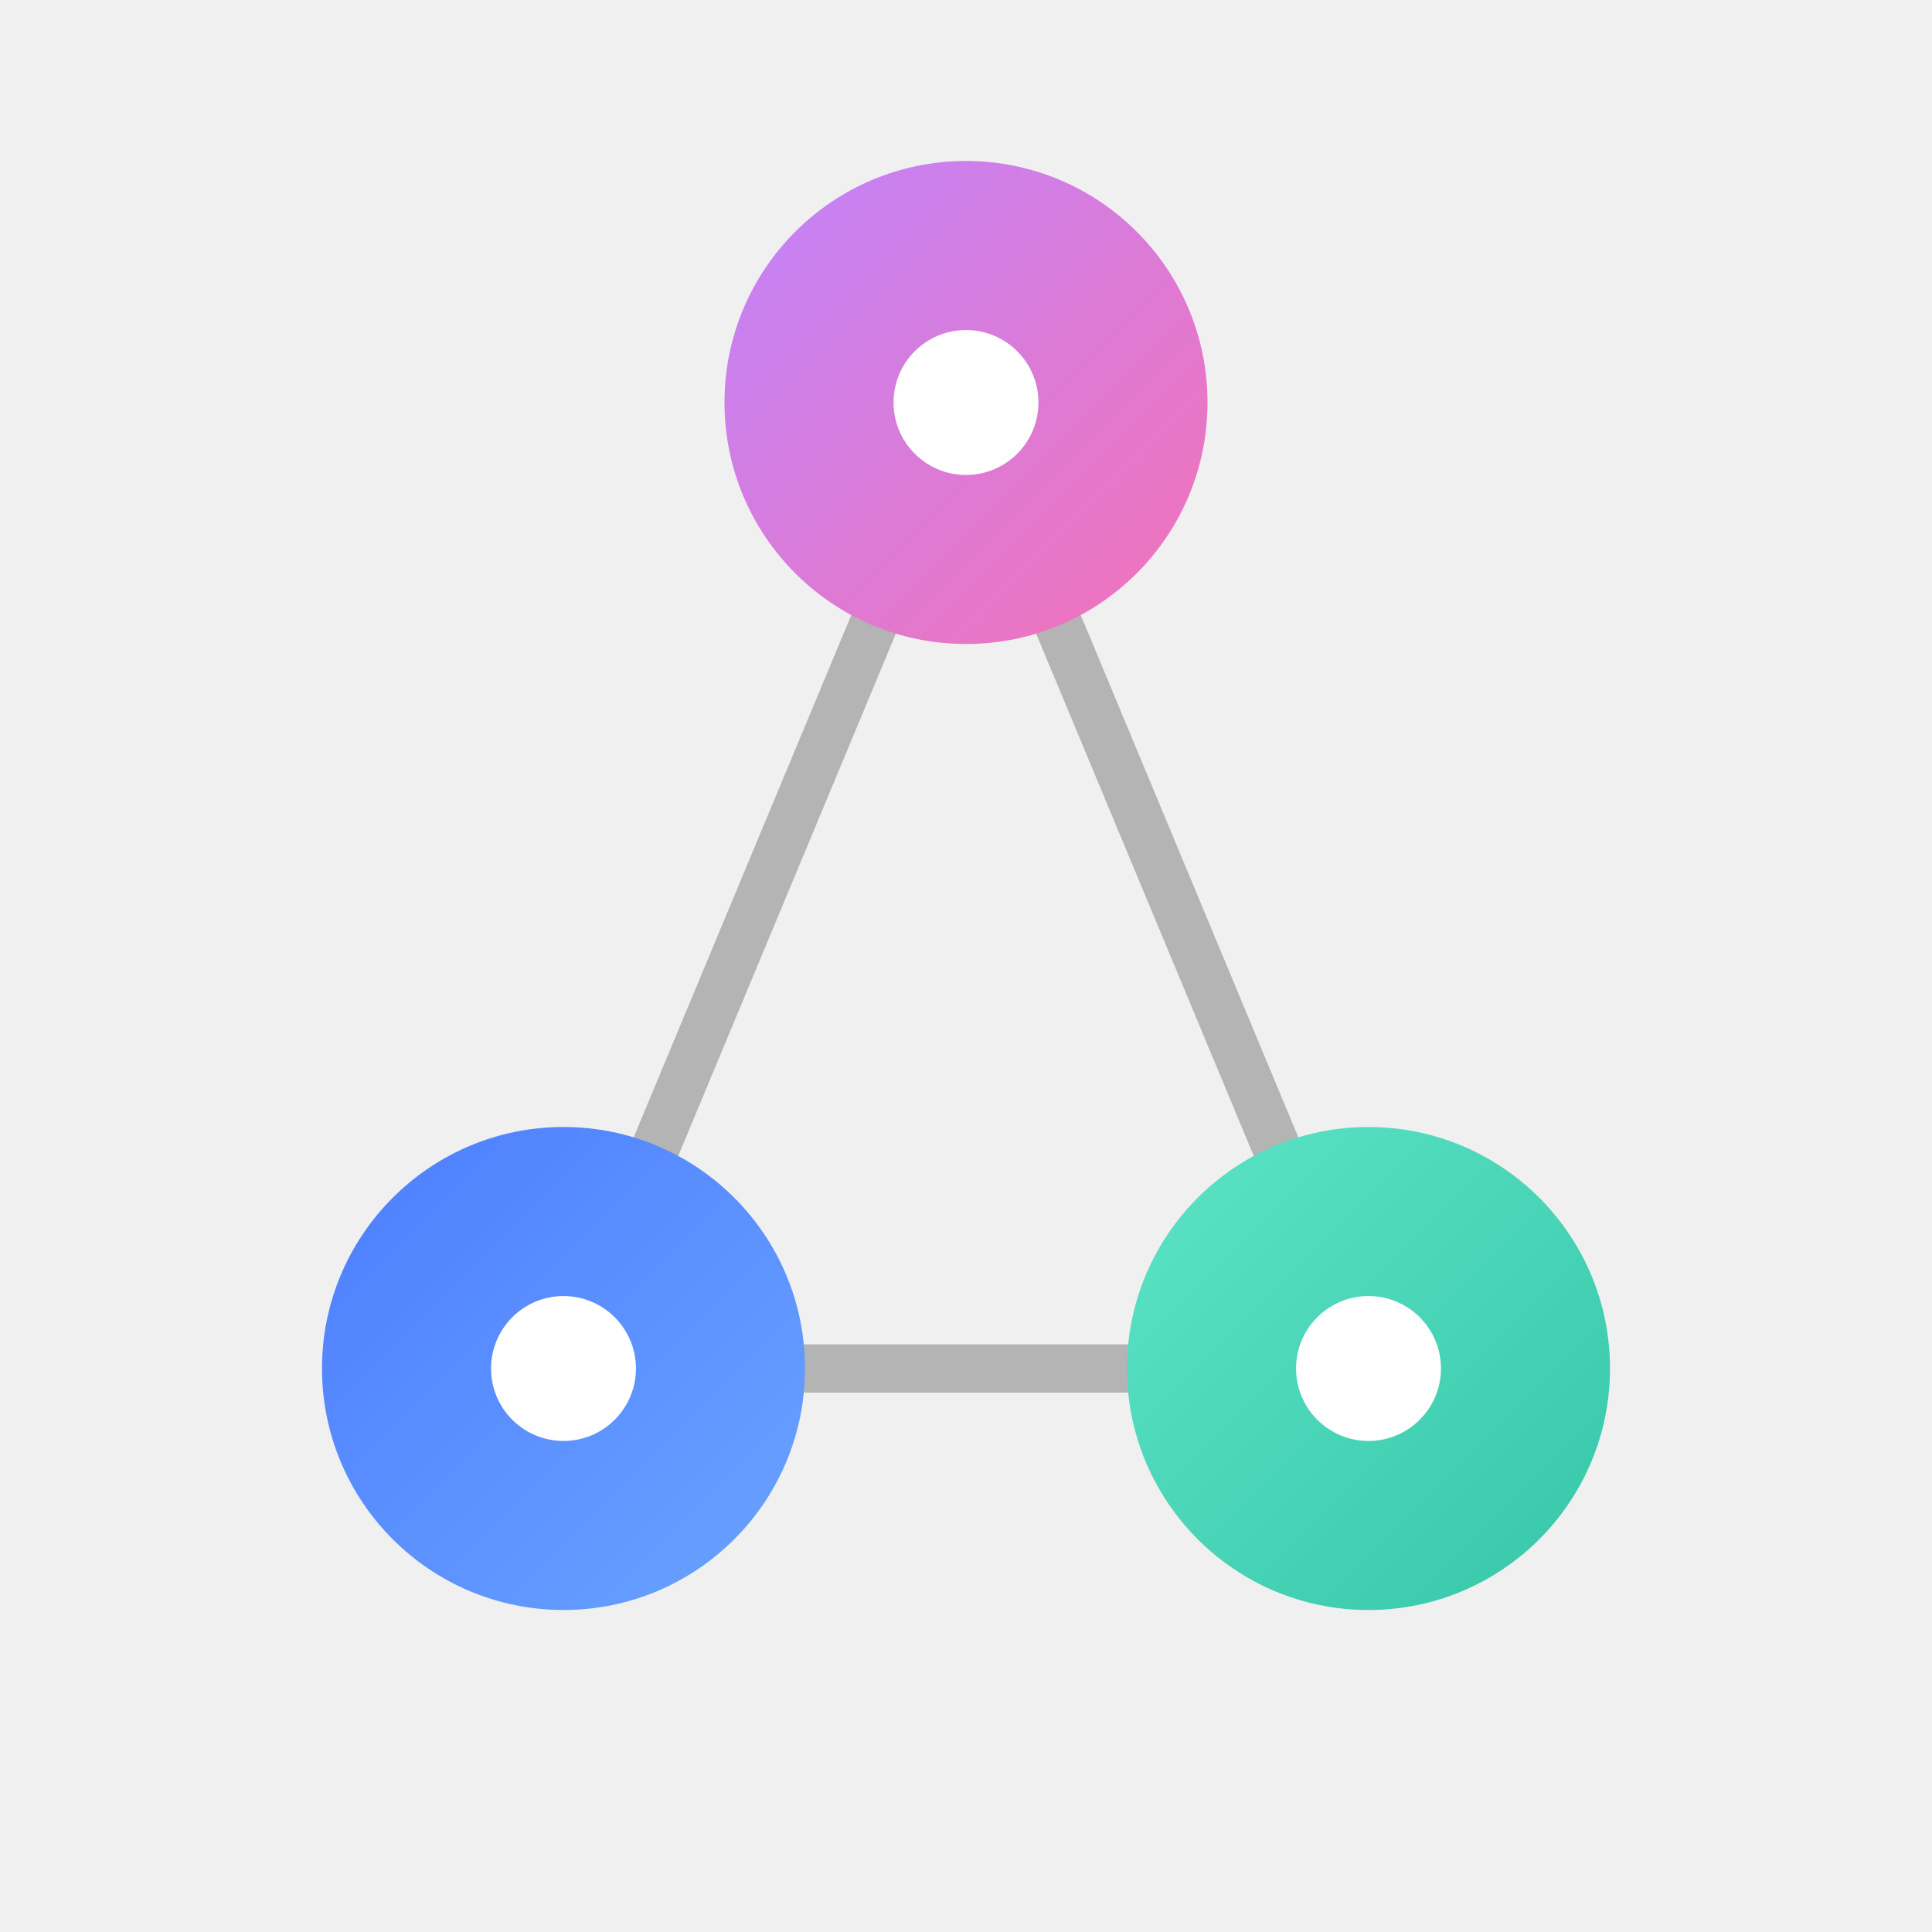
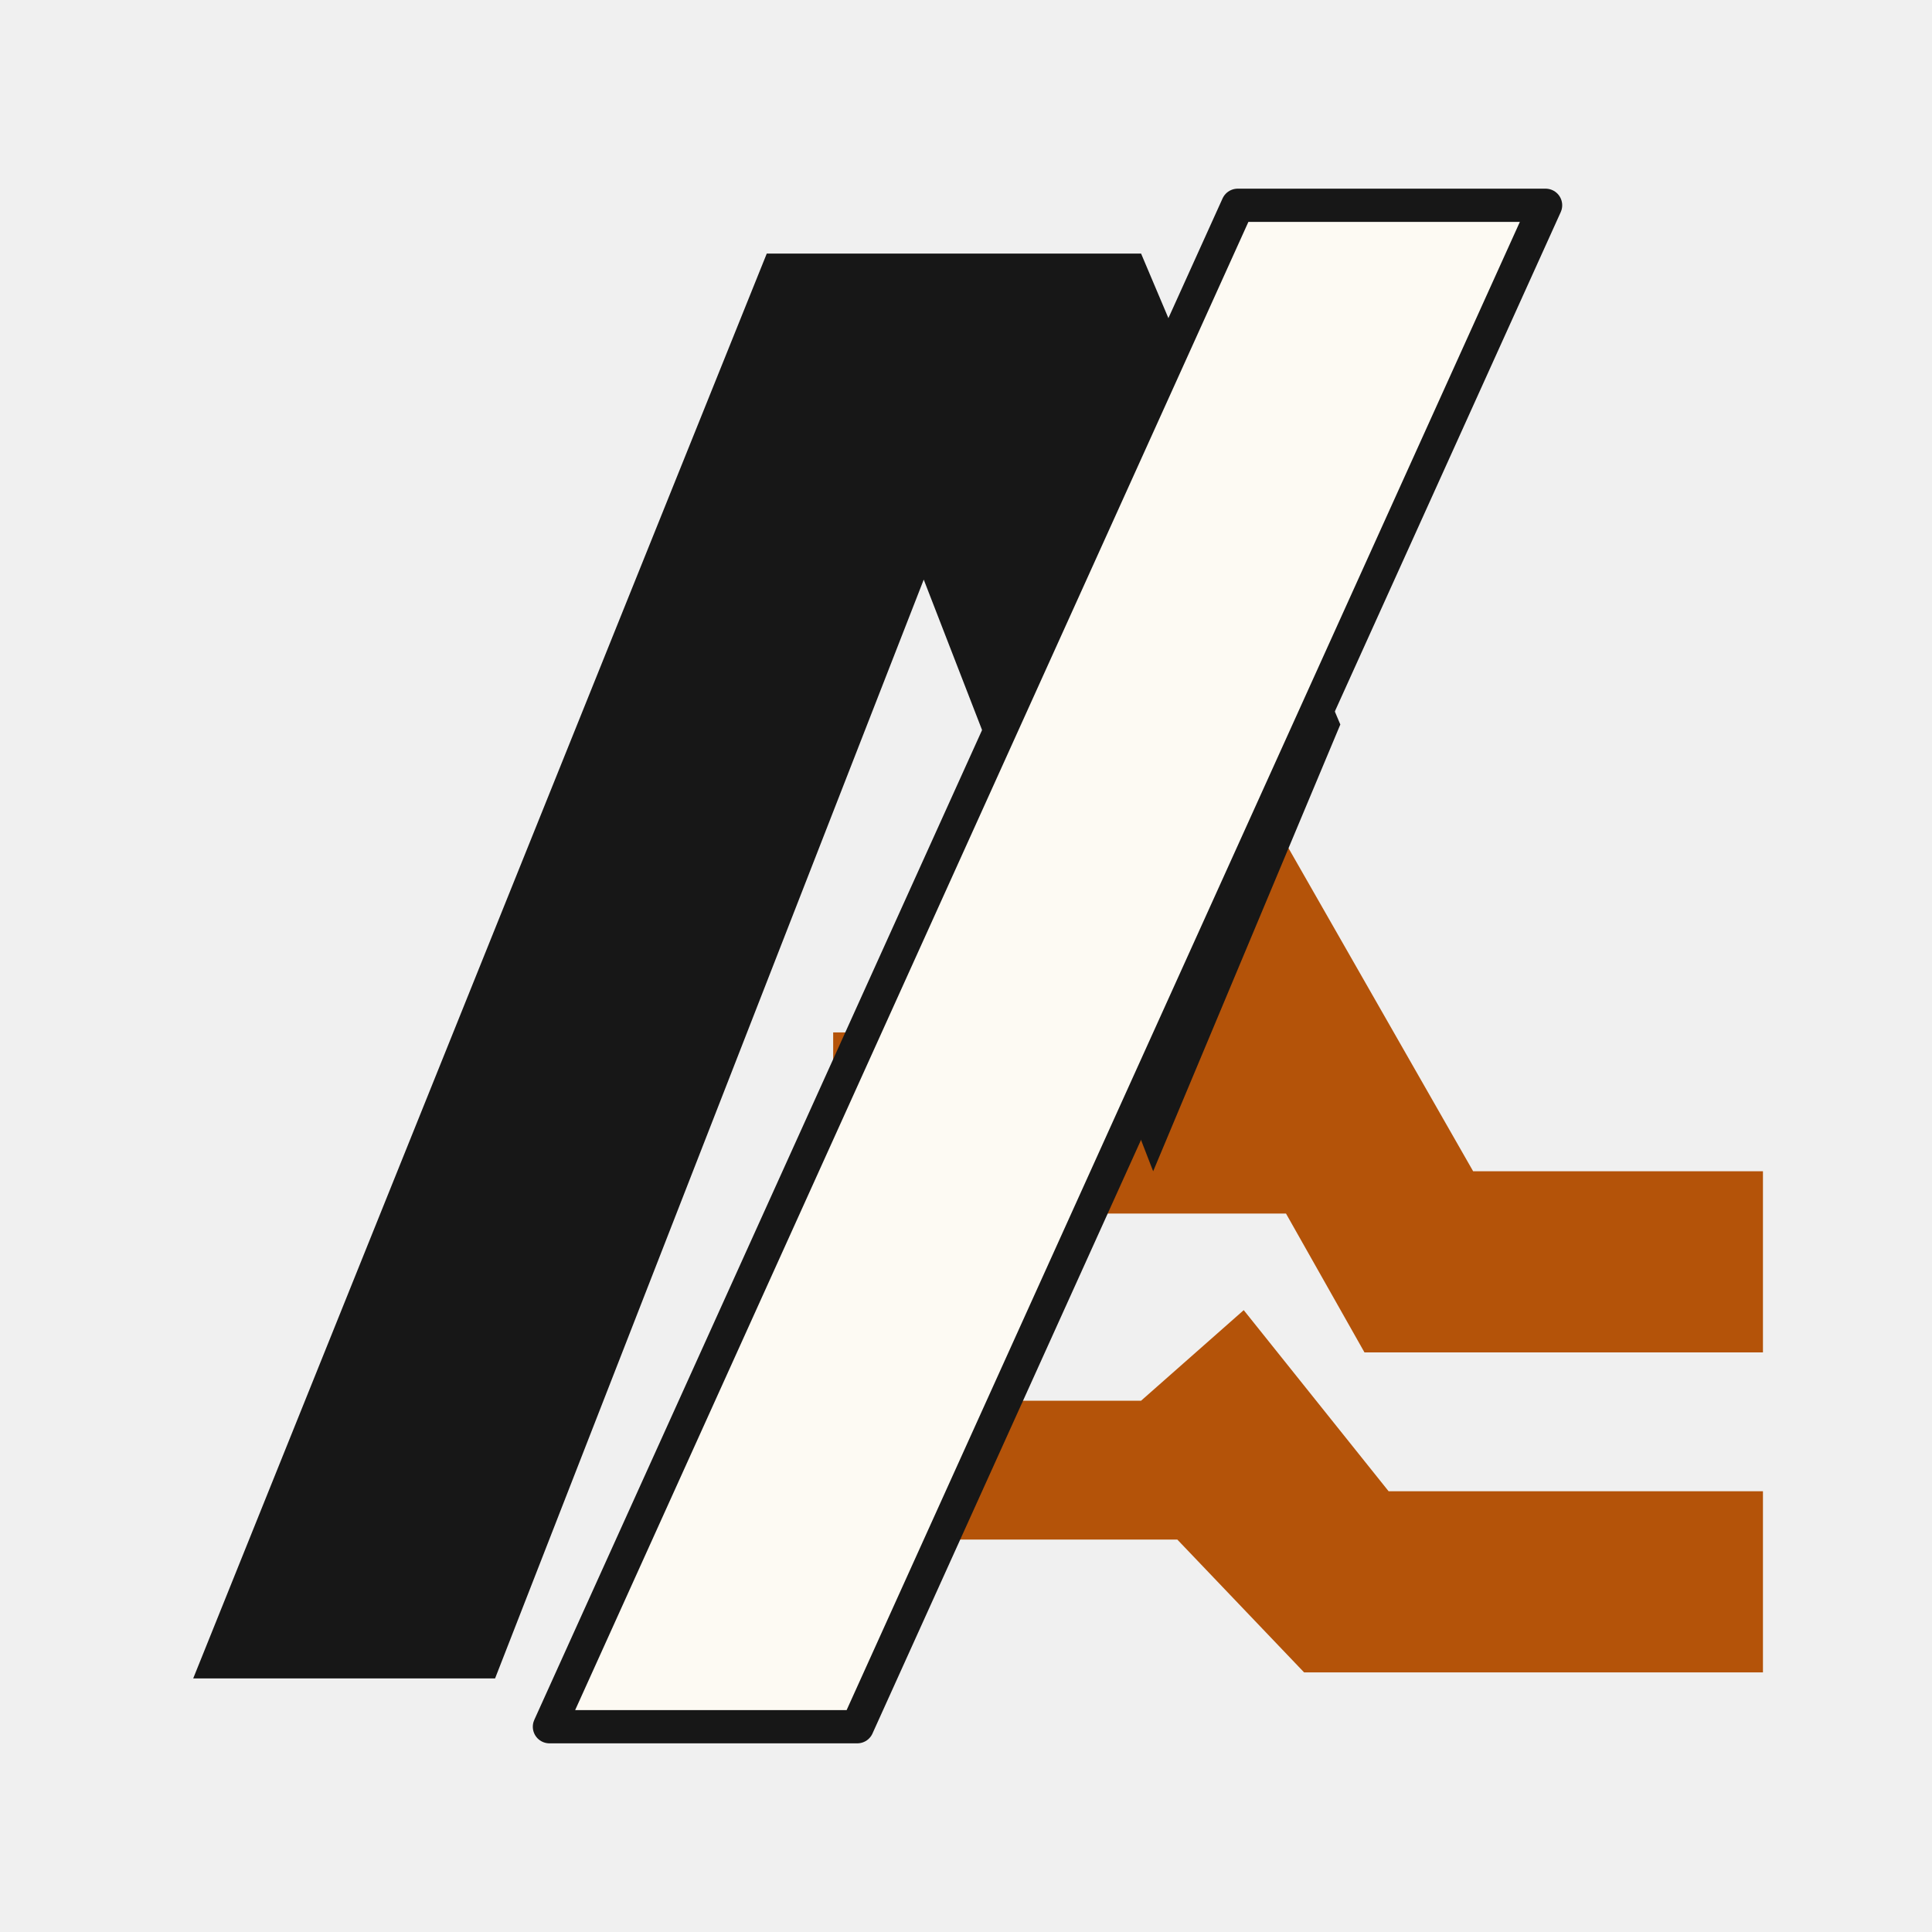
- <svg xmlns="http://www.w3.org/2000/svg" viewBox="0 0 48 48" role="img" aria-label="ASafariM Digital mark">
-   <defs>
-     <linearGradient id="m-fe" x1="0" y1="0" x2="1" y2="1">
-       <stop offset="0%" stop-color="#4c7dff" />
-       <stop offset="100%" stop-color="#6aa3ff" />
-     </linearGradient>
-     <linearGradient id="m-be" x1="0" y1="0" x2="1" y2="1">
-       <stop offset="0%" stop-color="#5de4c7" />
-       <stop offset="100%" stop-color="#36c6a8" />
-     </linearGradient>
-     <linearGradient id="m-ai" x1="0" y1="0" x2="1" y2="1">
-       <stop offset="0%" stop-color="#c084fc" />
-       <stop offset="100%" stop-color="#f472b6" />
-     </linearGradient>
-   </defs>
-   <path d="M14 34 L24 10 L34 34 Z" fill="none" stroke="currentColor" stroke-opacity="0.25" stroke-width="1.2" stroke-linejoin="round" />
-   <circle cx="24" cy="10" r="6" fill="url(#m-ai)" />
-   <circle cx="14" cy="34" r="6" fill="url(#m-fe)" />
-   <circle cx="34" cy="34" r="6" fill="url(#m-be)" />
-   <circle cx="24" cy="10" r="1.8" fill="#ffffff" />
-   <circle cx="14" cy="34" r="1.8" fill="#ffffff" />
-   <circle cx="34" cy="34" r="1.8" fill="#ffffff" />
+ <svg xmlns="http://www.w3.org/2000/svg" viewBox="0 0 64 64" role="img" aria-label="ASafarIM mark">
+   <path fill="#b45309" d="M27.6 34.2H39l3.4-6.6 6.4 11.2h9.6v6H45.2l-2.6-4.6h-15v-6Zm0 12.2h10.2l3.4-3 4.8 6h12.4v6H43.2L39 51H27.6v-4.6Z" />
+   <path fill="#171717" d="M6.4 55.6 25.4 8.4h12.4l6.6 15.6-6.2 14.8-7.6-19.6-14.2 36.4h-10Z" />
+   <path fill="#fdfaf3" stroke="#171717" stroke-width="1.1" stroke-linejoin="round" d="M41 6.8h10.2L28.4 57.2H18.2L41 6.8Z" />
</svg>
